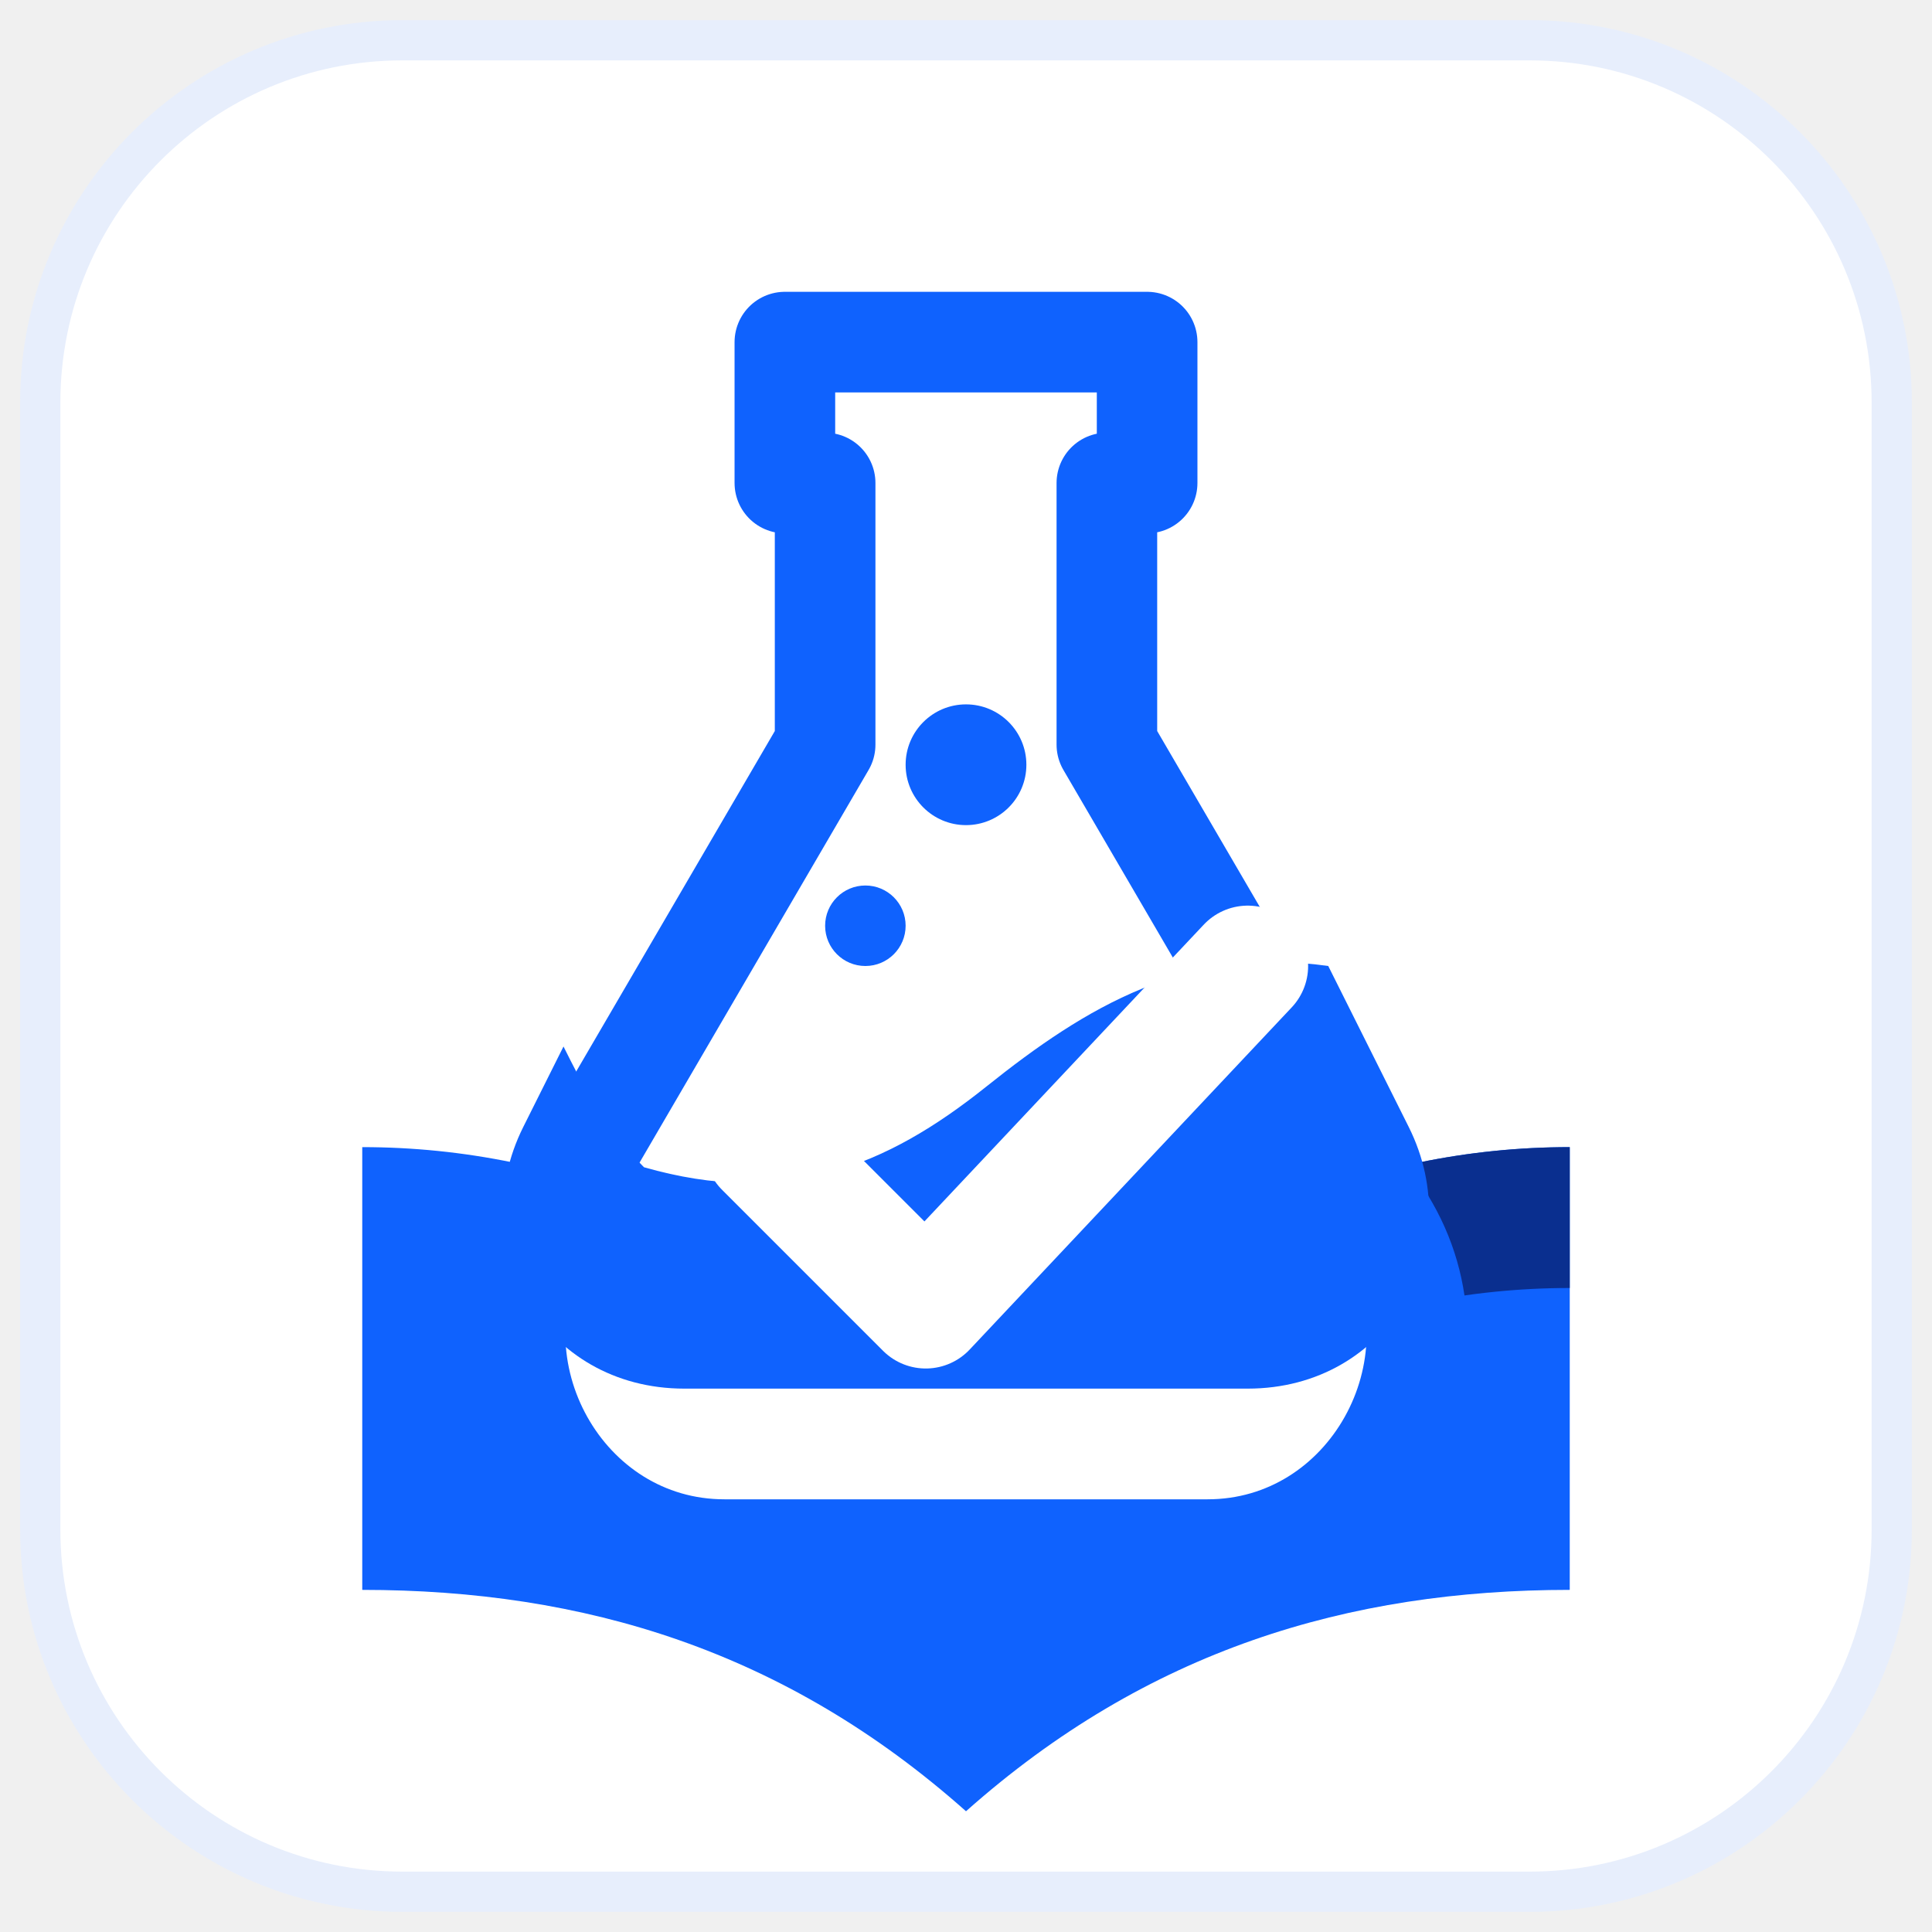
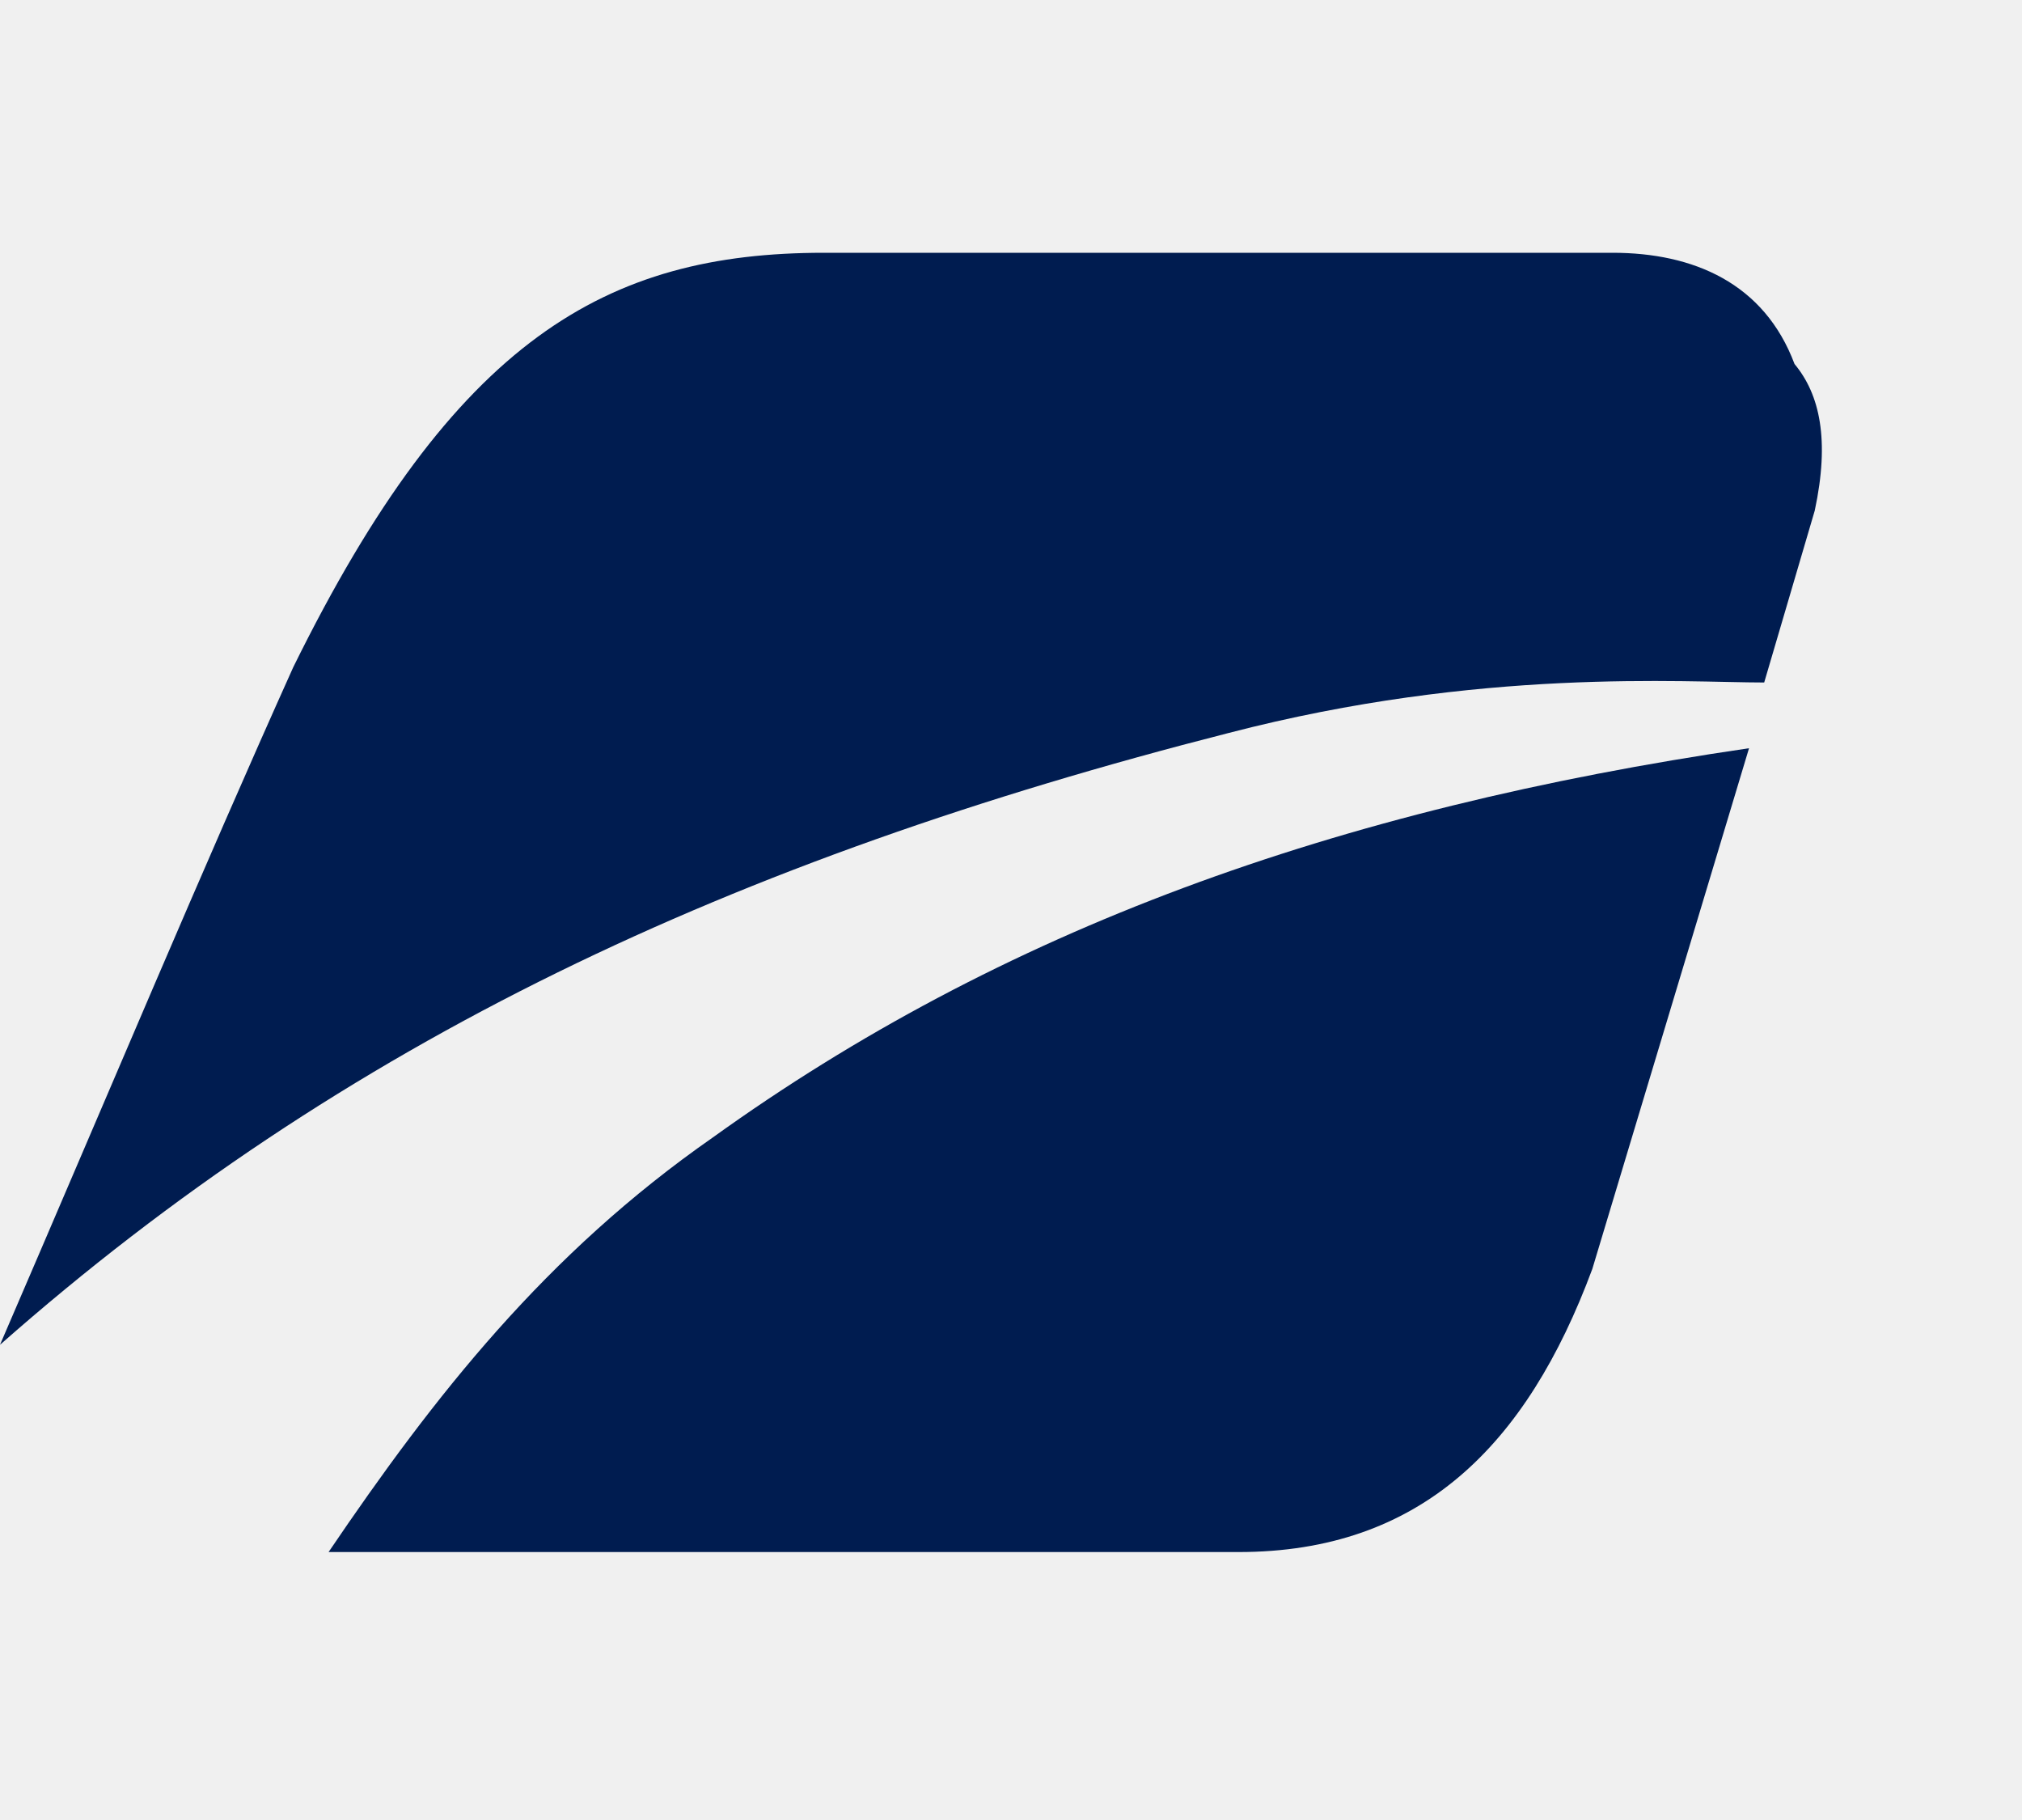
- <svg xmlns="http://www.w3.org/2000/svg" viewBox="0 0 96 96">
-   <rect x="2" y="2" width="92" height="92" rx="18" fill="#fff" stroke="#e7eefc" stroke-width="2" />
-   <path d="M18 57c10 0 20 4 30 13 10-9 20-13 30-13v22c-11 0-21 3-30 11-9-8-19-11-30-11z" fill="#0f62fe" />
-   <path d="M48 70c10-9 20-13 30-13v7c-10 0-20 4-30 13z" fill="#0a2f8f" />
-   <path d="M39 17h18v7h-2v13l14 24c4 7-1 16-9 16H36c-8 0-13-9-9-16l14-24V24h-2z" fill="#fff" stroke="#0f62fe" stroke-width="5" stroke-linejoin="round" />
-   <path d="M32 58c7 2 12 0 17-4 5-4 10-7 17-6l4 8c3 6-1 13-8 13H34c-7 0-11-7-8-13l2-4c1 2 2 4 4 6z" fill="#0f62fe" />
-   <path d="m38 57 8 8 16-17" fill="none" stroke="#fff" stroke-width="6" stroke-linecap="round" stroke-linejoin="round" />
-   <circle cx="48" cy="38" r="3" fill="#0f62fe" />
-   <circle cx="43" cy="46" r="2" fill="#0f62fe" />
+ <svg xmlns="http://www.w3.org/2000/svg" viewBox="0 -50 400 360" role="img" aria-label="GetPassLab">
+   <path fill="#001C50" d="M355 22C349 6 335 0 319 0H163C120 0 90 17 58 82C40 122 22 165 0 216C68 156 145 120 243 95C293 82 333 85 349 85L359 51C362 37 360 28 355 22Z" />
+   <path fill="#001C50" d="M346 98C264 110 198 134 141 175C108 198 86 226 65 257H245C281 257 302 236 315 201L346 98Z" />
</svg>
